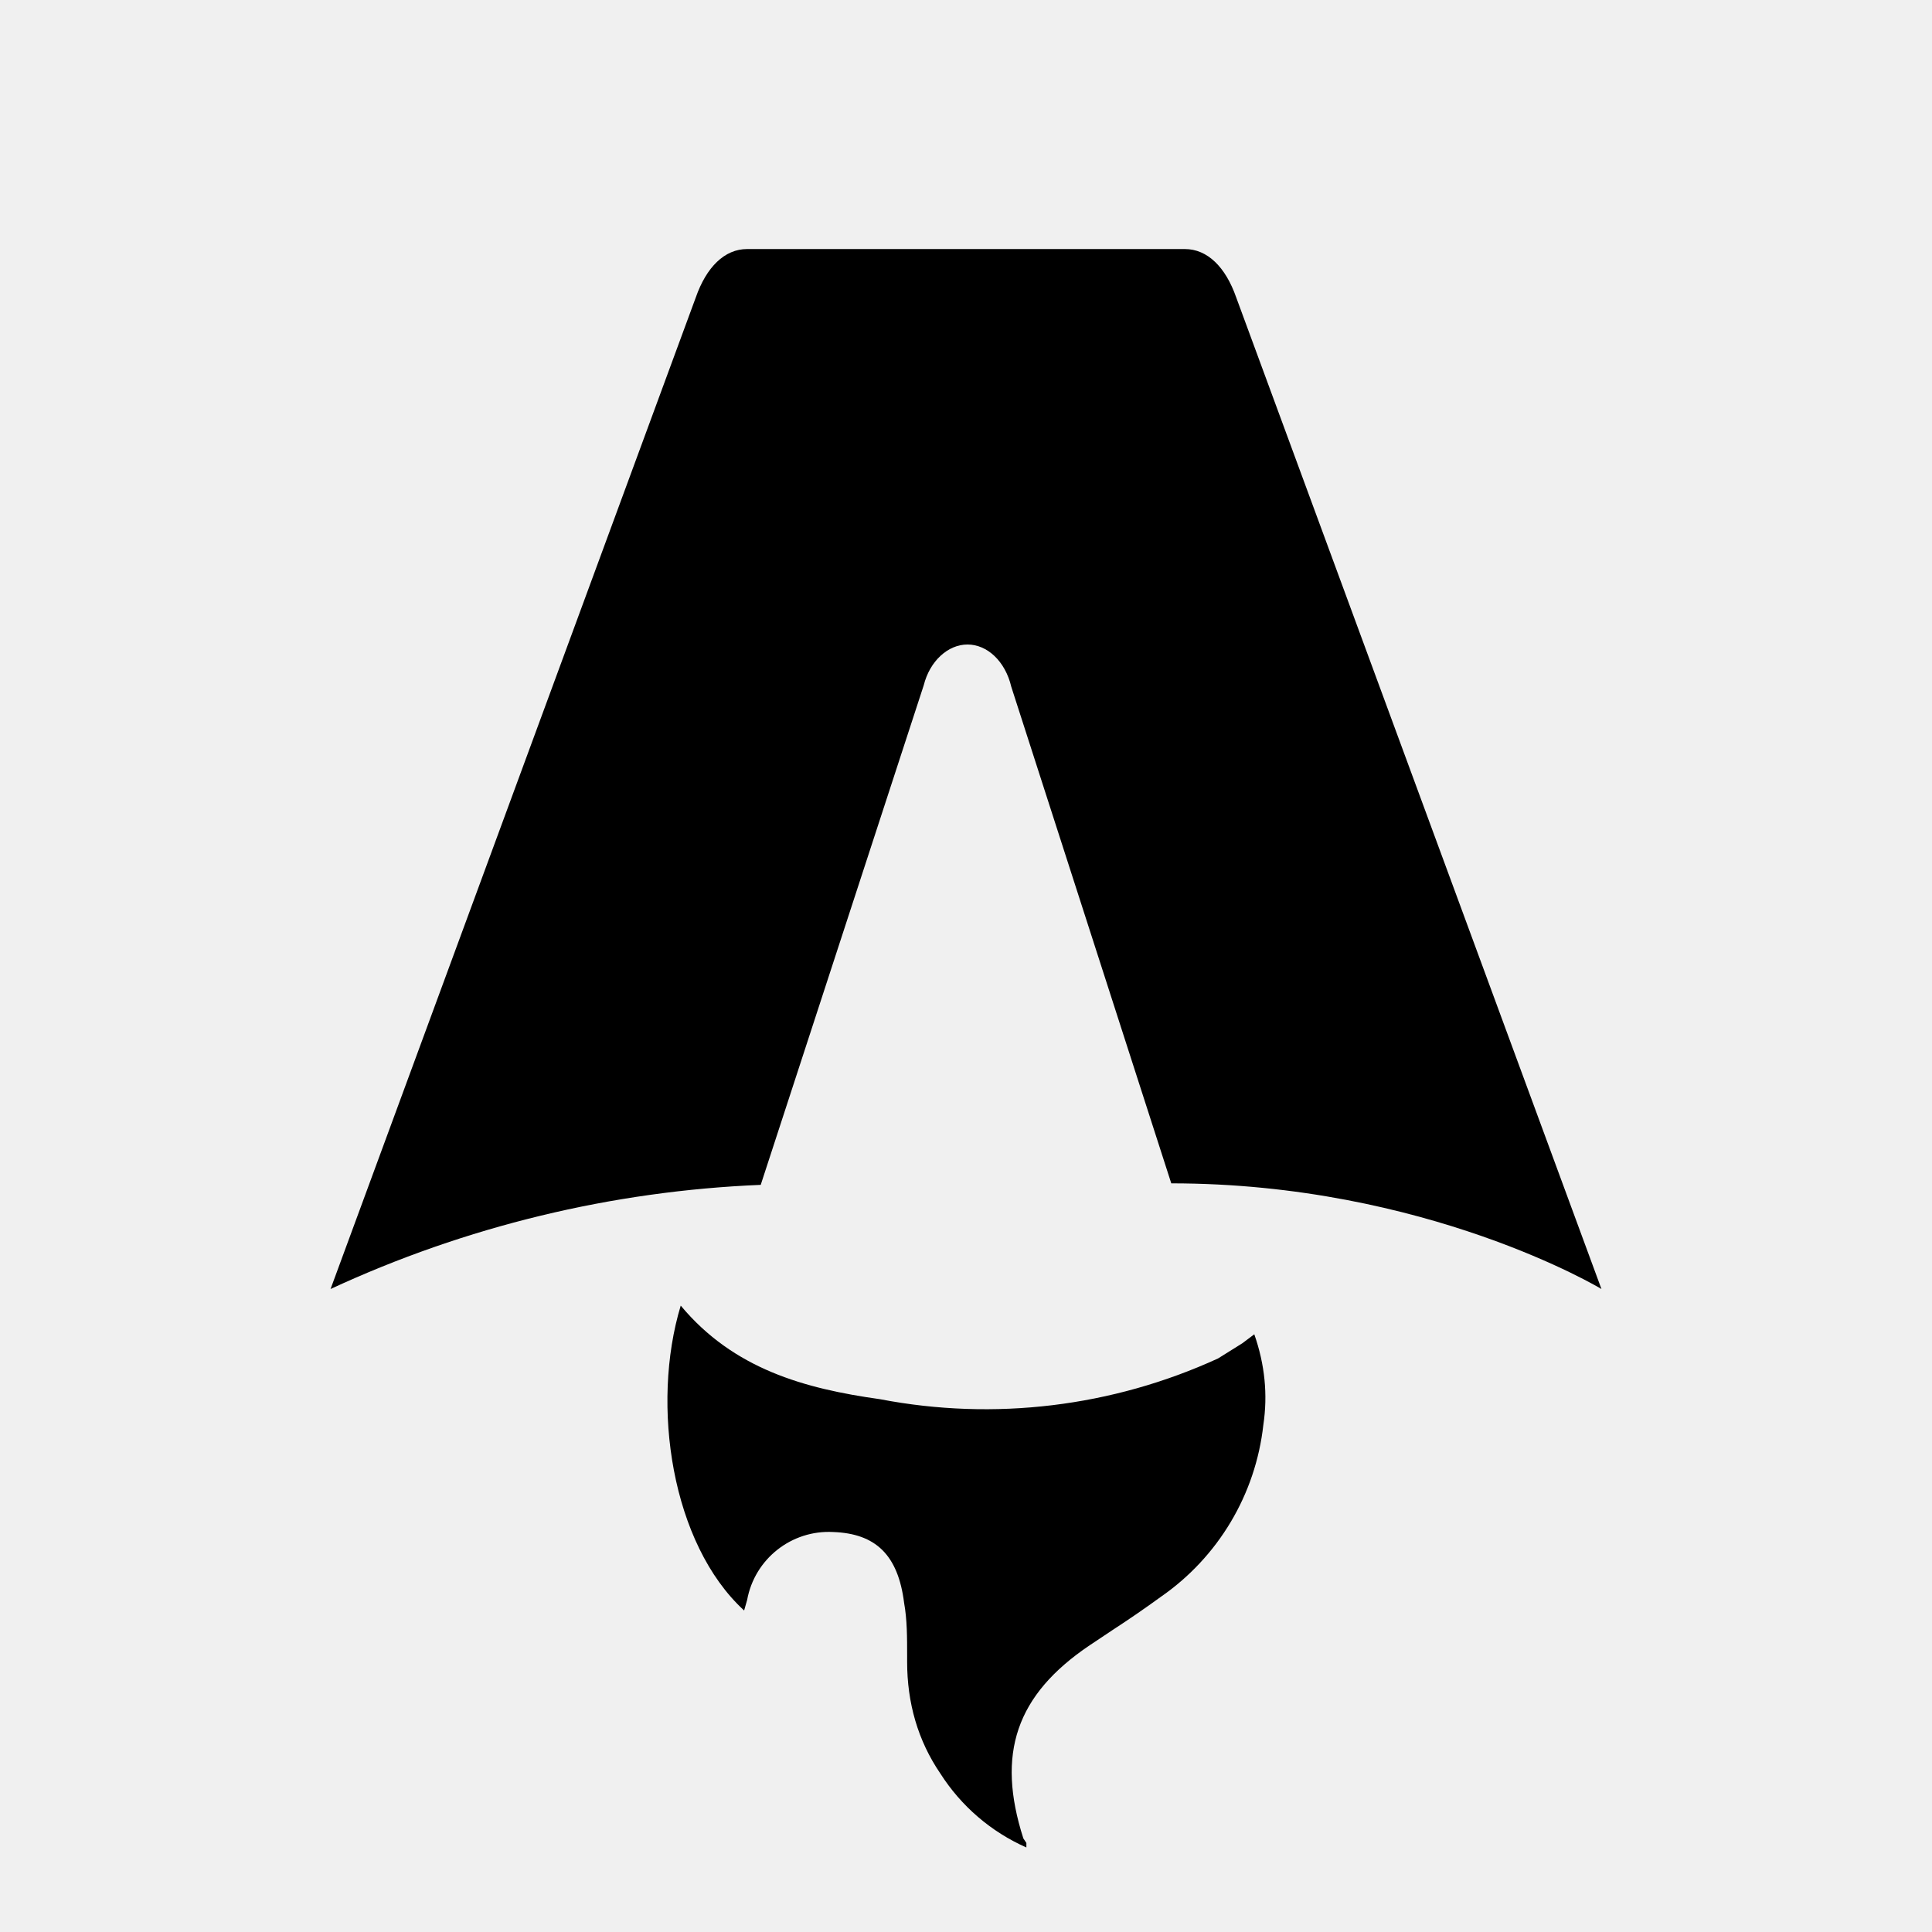
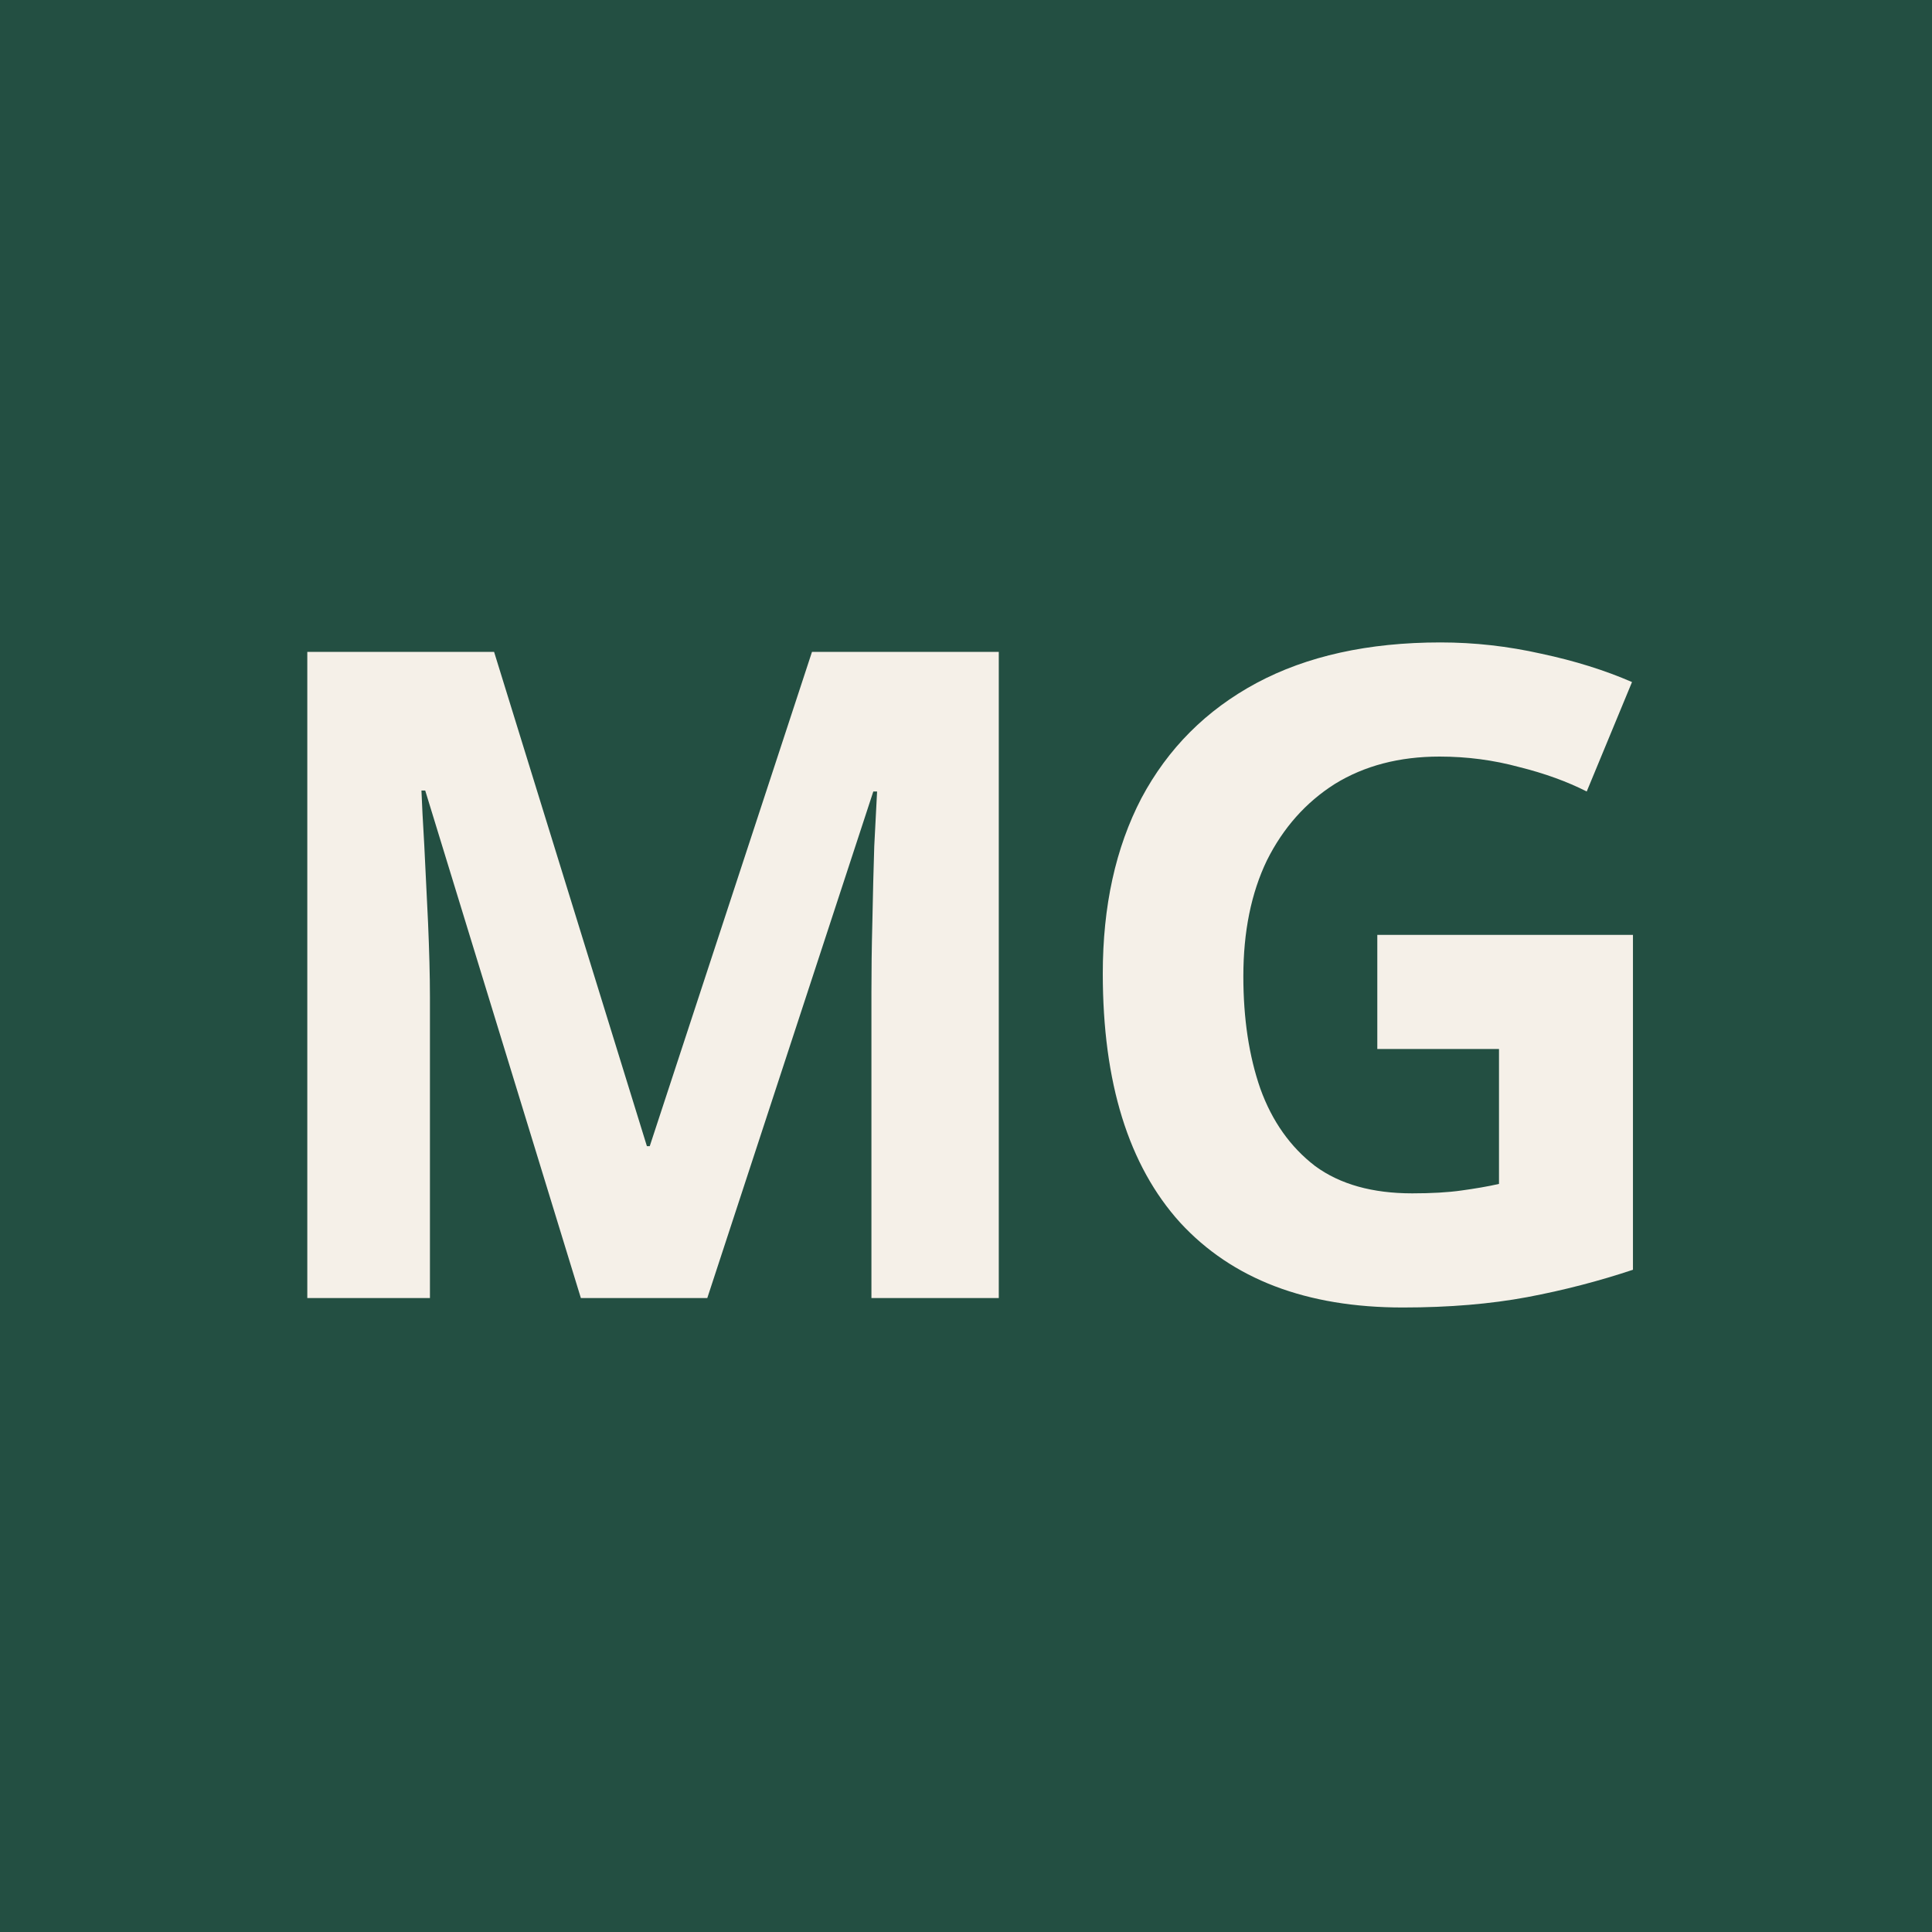
- <svg xmlns="http://www.w3.org/2000/svg" fill="none" viewBox="0 0 128 128">
-   <path d="M50.4 78.5a75.1 75.1 0 0 0-28.5 6.9l24.2-65.7c.7-2 1.9-3.2 3.4-3.2h29c1.5 0 2.7 1.2 3.4 3.2l24.2 65.7s-11.6-7-28.5-7L67 45.5c-.4-1.7-1.6-2.8-2.9-2.8-1.3 0-2.5 1.1-2.9 2.7L50.4 78.5Zm-1.1 28.2Zm-4.2-20.2c-2 6.6-.6 15.8 4.2 20.2a17.5 17.5 0 0 1 .2-.7 5.5 5.5 0 0 1 5.7-4.5c2.8.1 4.3 1.5 4.7 4.7.2 1.1.2 2.3.2 3.5v.4c0 2.7.7 5.2 2.2 7.4a13 13 0 0 0 5.7 4.9v-.3l-.2-.3c-1.8-5.6-.5-9.5 4.4-12.8l1.5-1a73 73 0 0 0 3.2-2.2 16 16 0 0 0 6.8-11.4c.3-2 .1-4-.6-6l-.8.6-1.6 1a37 37 0 0 1-22.4 2.7c-5-.7-9.7-2-13.2-6.2Z" />
-   <style>
-         path { fill: #000; }
-         @media (prefers-color-scheme: dark) {
-             path { fill: #FFF; }
-         }
-     </style>
+ <svg xmlns="http://www.w3.org/2000/svg" viewBox="0 0 32 32" width="32" height="32">
+   <rect width="32" height="32" fill="#234F42" />
+   <text x="16" y="21.5" text-anchor="middle" font-family="Manrope, system-ui, sans-serif" font-weight="700" font-size="15" fill="#F5F0E8" letter-spacing="-0.5">MG</text>
</svg>
